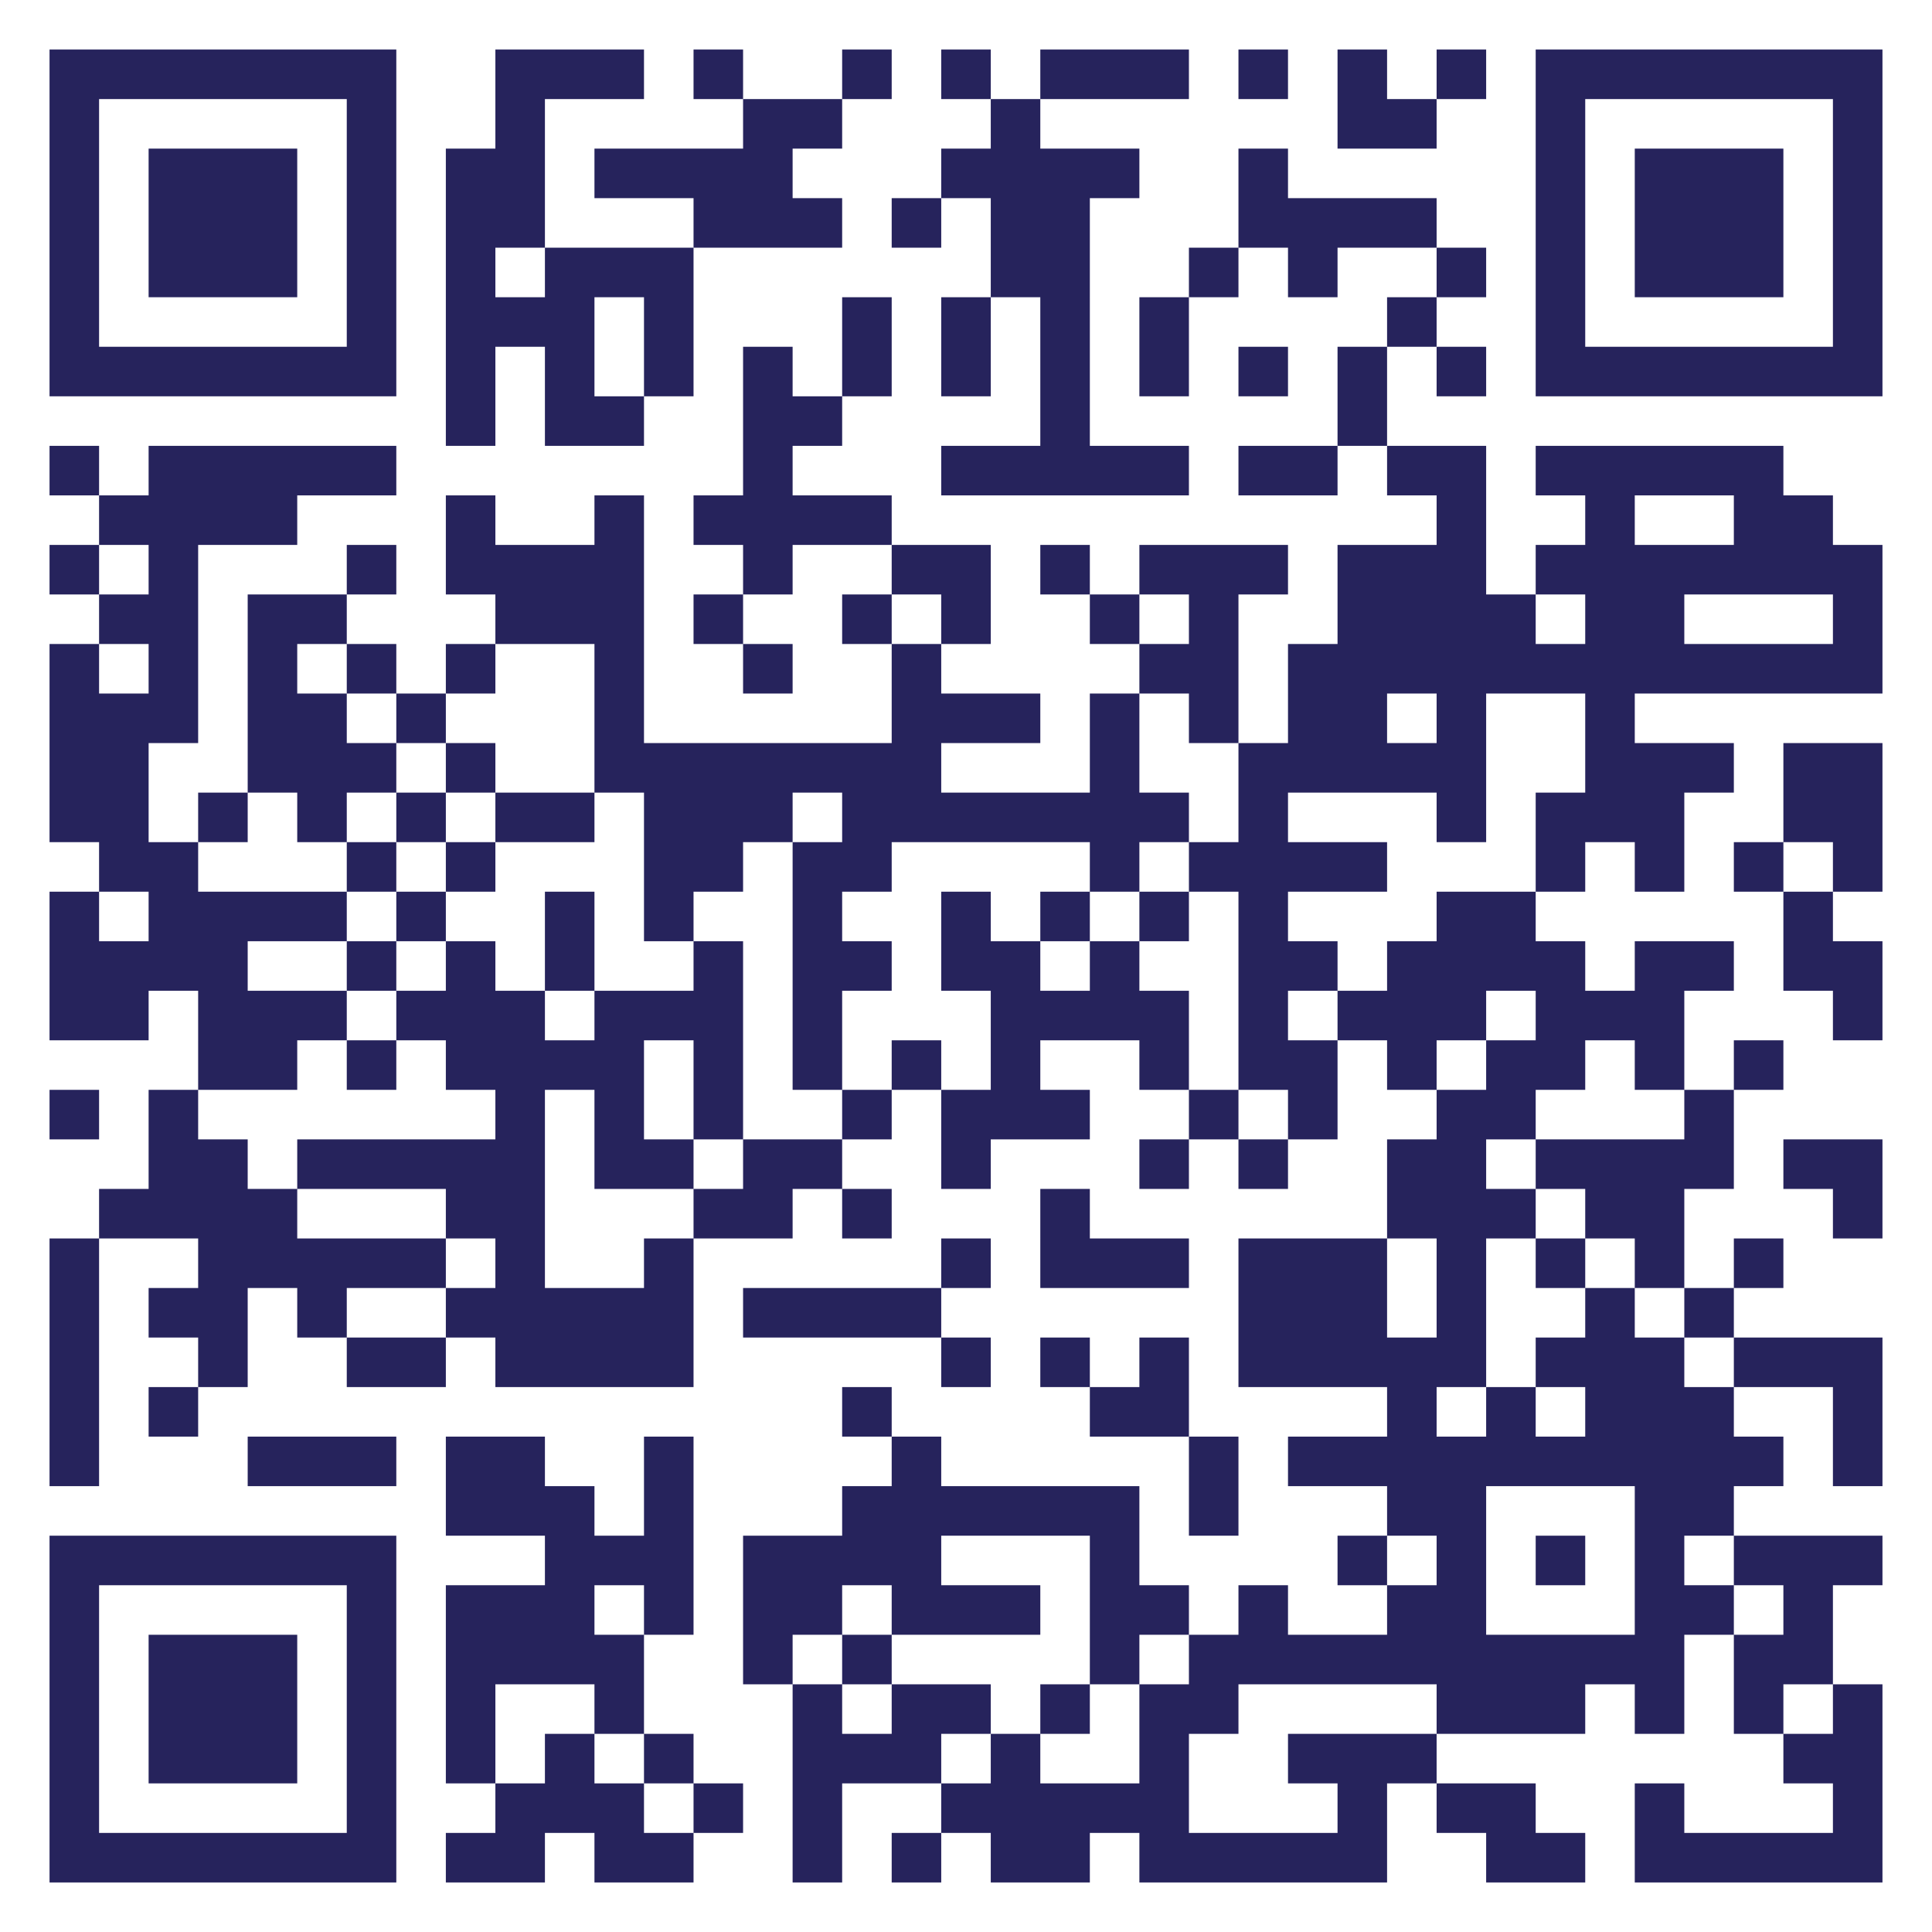
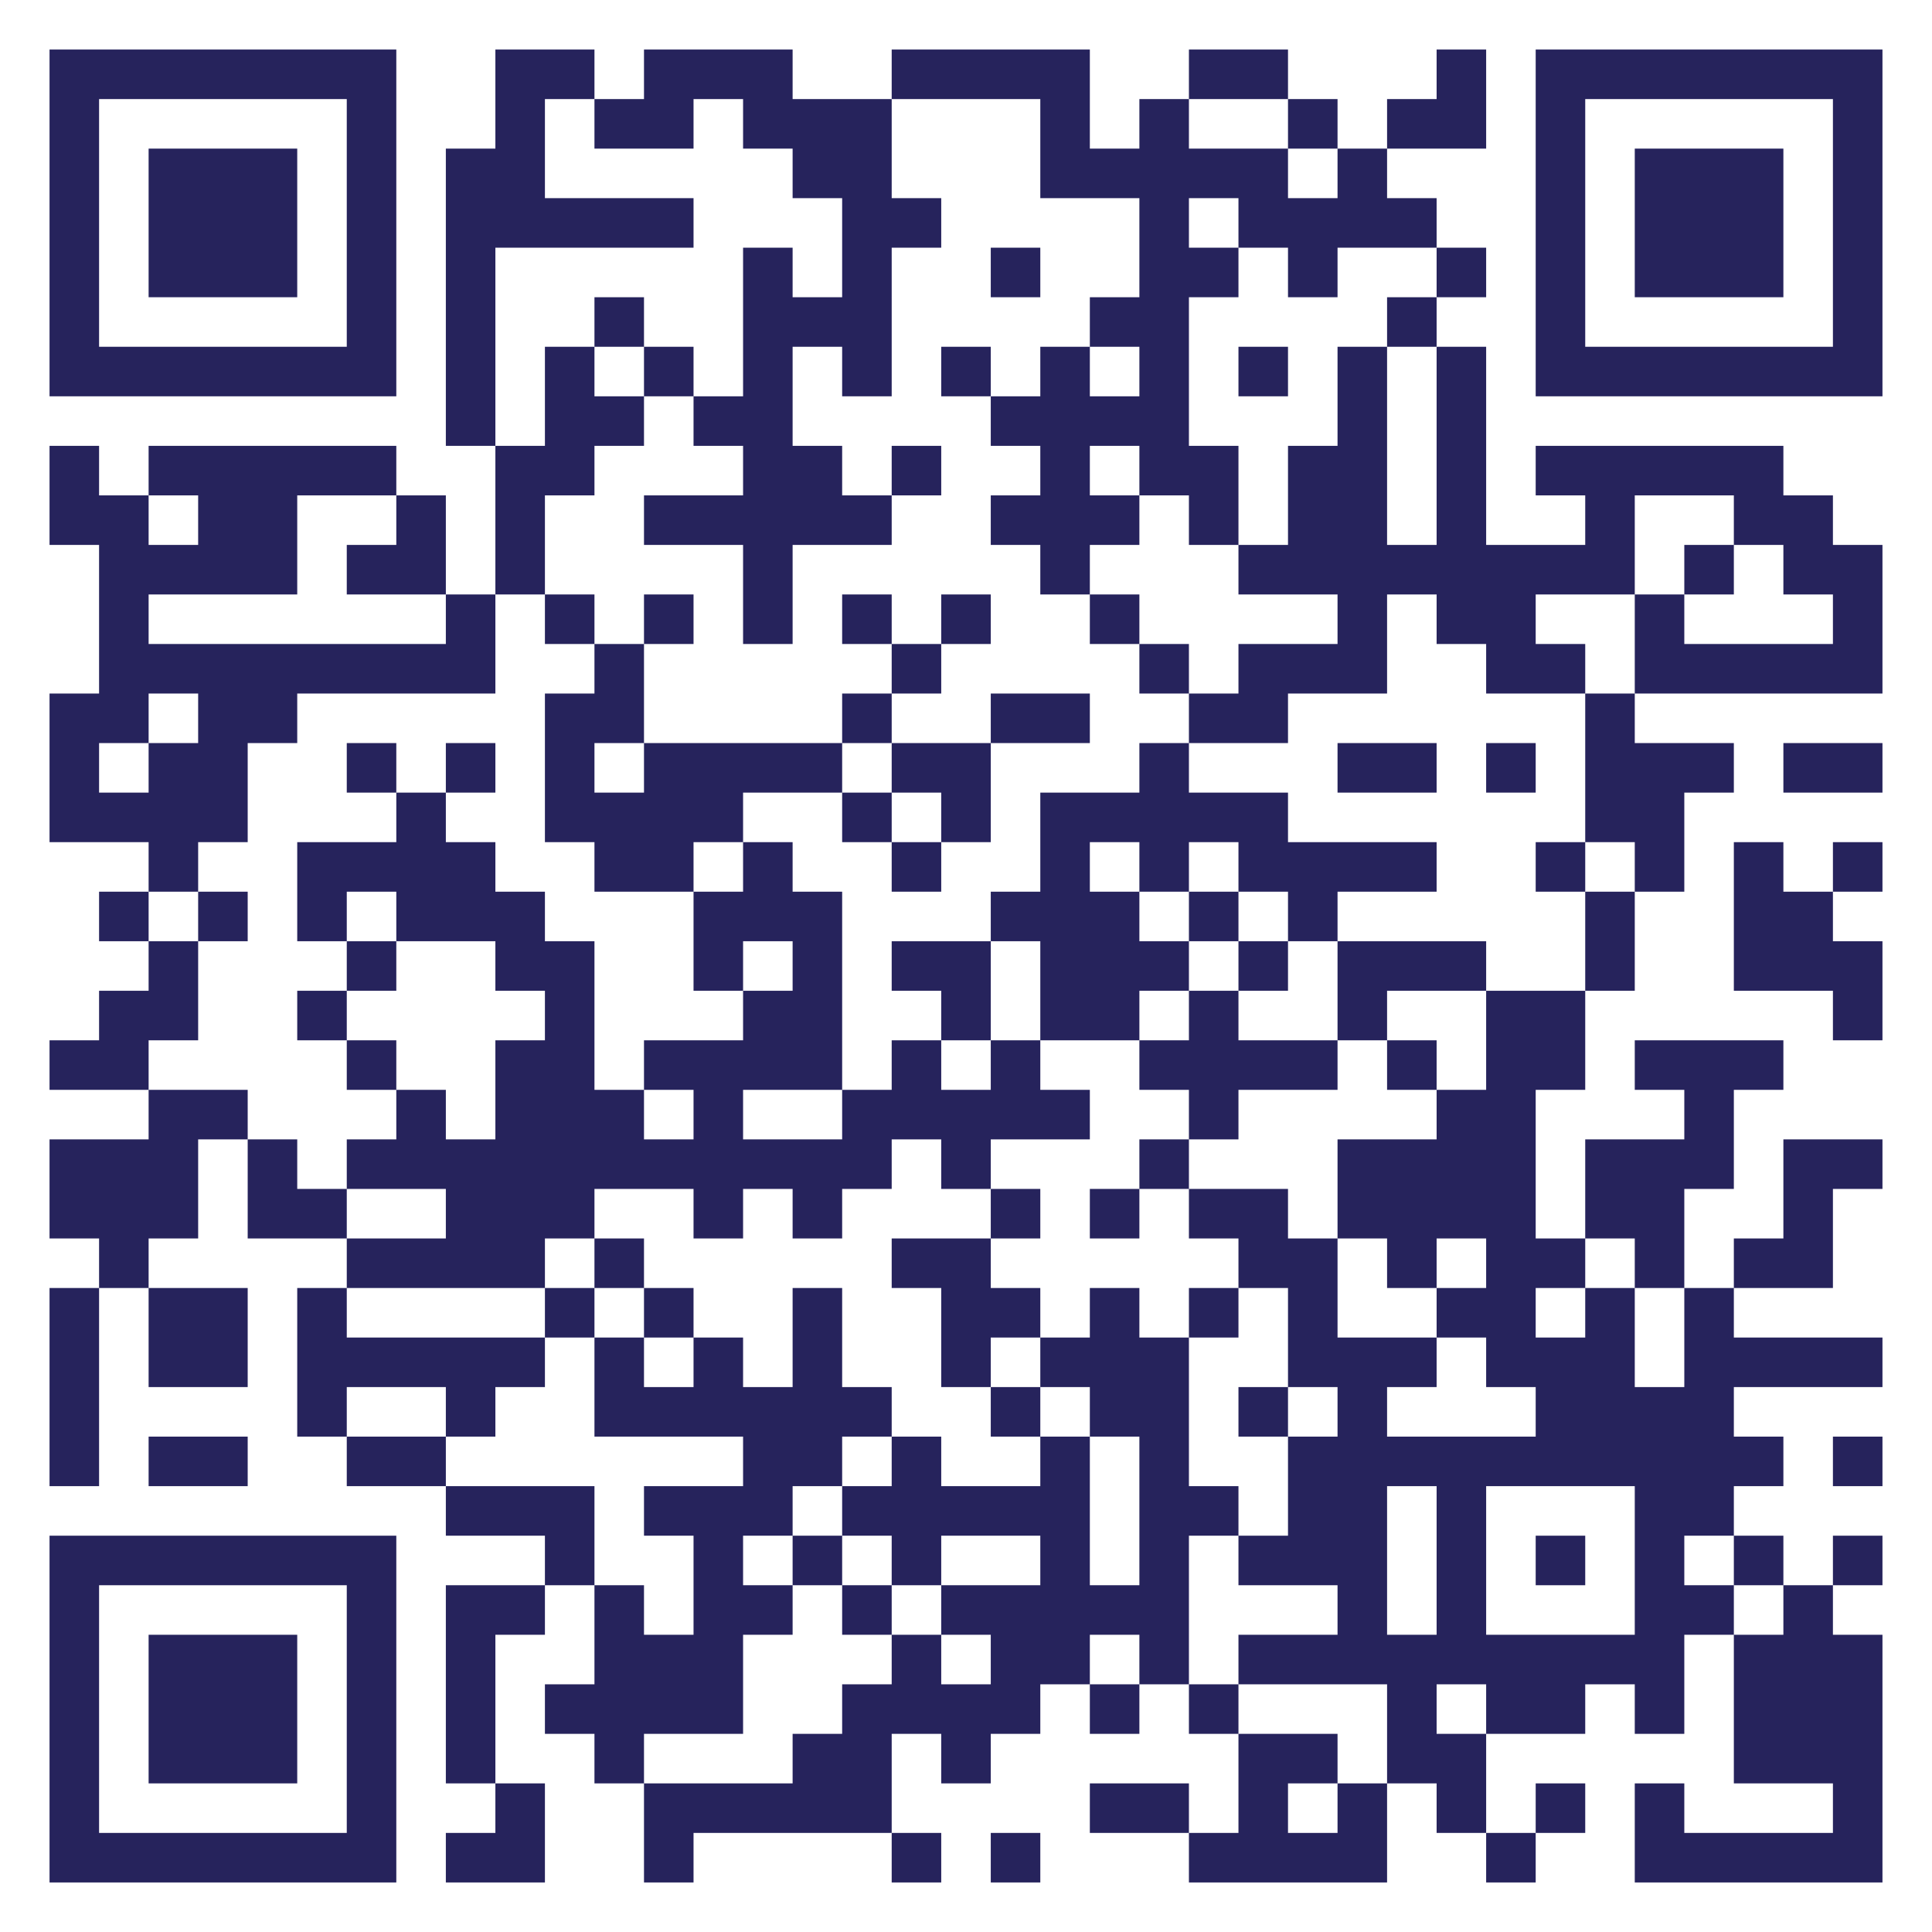
<svg xmlns="http://www.w3.org/2000/svg" width="312" height="312" class="segno">
-   <path transform="scale(8)" class="qrline" stroke="#26235c" d="M1 1.5h7m2 0h3m1 0h1m2 0h1m1 0h1m1 0h3m1 0h1m1 0h1m1 0h1m1 0h7m-37 1h1m5 0h1m2 0h1m4 0h2m3 0h1m6 0h2m2 0h1m5 0h1m-37 1h1m1 0h3m1 0h1m1 0h2m1 0h4m3 0h4m2 0h1m5 0h1m1 0h3m1 0h1m-37 1h1m1 0h3m1 0h1m1 0h2m3 0h3m1 0h1m1 0h2m3 0h4m2 0h1m1 0h3m1 0h1m-37 1h1m1 0h3m1 0h1m1 0h1m1 0h3m6 0h2m2 0h1m1 0h1m2 0h1m1 0h1m1 0h3m1 0h1m-37 1h1m5 0h1m1 0h3m1 0h1m3 0h1m1 0h1m1 0h1m1 0h1m4 0h1m2 0h1m5 0h1m-37 1h7m1 0h1m1 0h1m1 0h1m1 0h1m1 0h1m1 0h1m1 0h1m1 0h1m1 0h1m1 0h1m1 0h1m1 0h7m-29 1h1m1 0h2m2 0h2m4 0h1m5 0h1m-27 1h1m1 0h5m7 0h1m3 0h5m1 0h2m1 0h2m1 0h5m-34 1h4m3 0h1m2 0h1m1 0h4m11 0h1m2 0h1m2 0h2m-36 1h1m1 0h1m3 0h1m1 0h4m2 0h1m2 0h2m1 0h1m1 0h3m1 0h3m1 0h7m-36 1h2m1 0h2m3 0h3m1 0h1m2 0h1m1 0h1m2 0h1m1 0h1m2 0h4m1 0h2m3 0h1m-37 1h1m1 0h1m1 0h1m1 0h1m1 0h1m2 0h1m2 0h1m2 0h1m4 0h2m1 0h12m-37 1h3m1 0h2m1 0h1m3 0h1m5 0h3m1 0h1m1 0h1m1 0h2m1 0h1m2 0h1m-32 1h2m2 0h3m1 0h1m2 0h7m3 0h1m2 0h5m2 0h3m1 0h2m-37 1h2m1 0h1m1 0h1m1 0h1m1 0h2m1 0h3m1 0h7m1 0h1m3 0h1m1 0h3m2 0h2m-36 1h2m3 0h1m1 0h1m3 0h2m1 0h2m4 0h1m1 0h4m3 0h1m1 0h1m1 0h1m1 0h1m-37 1h1m1 0h4m1 0h1m2 0h1m1 0h1m2 0h1m2 0h1m1 0h1m1 0h1m1 0h1m3 0h2m5 0h1m-36 1h4m2 0h1m1 0h1m1 0h1m2 0h1m1 0h2m1 0h2m1 0h1m2 0h2m1 0h4m1 0h2m1 0h2m-37 1h2m1 0h3m1 0h3m1 0h3m1 0h1m3 0h4m1 0h1m1 0h3m1 0h3m3 0h1m-34 1h2m1 0h1m1 0h4m1 0h1m1 0h1m1 0h1m1 0h1m2 0h1m1 0h2m1 0h1m1 0h2m1 0h1m1 0h1m-35 1h1m1 0h1m6 0h1m1 0h1m1 0h1m2 0h1m1 0h3m2 0h1m1 0h1m2 0h2m3 0h1m-32 1h2m1 0h5m1 0h2m1 0h2m2 0h1m3 0h1m1 0h1m2 0h2m1 0h4m1 0h2m-36 1h4m3 0h2m3 0h2m1 0h1m3 0h1m6 0h3m1 0h2m3 0h1m-37 1h1m2 0h5m1 0h1m2 0h1m5 0h1m1 0h3m1 0h3m1 0h1m1 0h1m1 0h1m1 0h1m-35 1h1m1 0h2m1 0h1m2 0h5m1 0h4m6 0h3m1 0h1m2 0h1m1 0h1m-34 1h1m2 0h1m2 0h2m1 0h4m5 0h1m1 0h1m1 0h1m1 0h5m1 0h3m1 0h3m-37 1h1m1 0h1m13 0h1m4 0h2m4 0h1m1 0h1m1 0h3m2 0h1m-37 1h1m3 0h3m1 0h2m2 0h1m4 0h1m5 0h1m1 0h10m1 0h1m-29 1h3m1 0h1m3 0h6m1 0h1m3 0h2m3 0h2m-34 1h7m3 0h3m1 0h4m3 0h1m4 0h1m1 0h1m1 0h1m1 0h1m1 0h3m-37 1h1m5 0h1m1 0h3m1 0h1m1 0h2m1 0h3m1 0h2m1 0h1m2 0h2m3 0h2m1 0h1m-36 1h1m1 0h3m1 0h1m1 0h4m2 0h1m1 0h1m4 0h1m1 0h10m1 0h2m-36 1h1m1 0h3m1 0h1m1 0h1m2 0h1m3 0h1m1 0h2m1 0h1m1 0h2m4 0h3m1 0h1m1 0h1m1 0h1m-37 1h1m1 0h3m1 0h1m1 0h1m1 0h1m1 0h1m2 0h3m1 0h1m2 0h1m2 0h3m7 0h2m-37 1h1m5 0h1m2 0h3m1 0h1m1 0h1m2 0h5m3 0h1m1 0h2m2 0h1m3 0h1m-37 1h7m1 0h2m1 0h2m2 0h1m1 0h1m1 0h2m1 0h5m2 0h2m1 0h5" />
+   <path transform="scale(8)" class="qrline" stroke="#26235c" d="M1 1.5h7m2 0h2m1 0h3m2 0h4m2 0h2m3 0h1m1 0h7m-37 1h1m5 0h1m2 0h1m1 0h2m1 0h3m3 0h1m1 0h1m2 0h1m1 0h2m1 0h1m5 0h1m-37 1h1m1 0h3m1 0h1m1 0h2m5 0h2m3 0h5m1 0h1m3 0h1m1 0h3m1 0h1m-37 1h1m1 0h3m1 0h1m1 0h5m3 0h2m4 0h1m1 0h4m2 0h1m1 0h3m1 0h1m-37 1h1m1 0h3m1 0h1m1 0h1m5 0h1m1 0h1m2 0h1m2 0h2m1 0h1m2 0h1m1 0h1m1 0h3m1 0h1m-37 1h1m5 0h1m1 0h1m2 0h1m2 0h3m4 0h2m4 0h1m2 0h1m5 0h1m-37 1h7m1 0h1m1 0h1m1 0h1m1 0h1m1 0h1m1 0h1m1 0h1m1 0h1m1 0h1m1 0h1m1 0h1m1 0h7m-29 1h1m1 0h2m1 0h2m4 0h4m3 0h1m1 0h1m-29 1h1m1 0h5m2 0h2m3 0h2m1 0h1m2 0h1m1 0h2m1 0h2m1 0h1m1 0h5m-35 1h2m1 0h2m2 0h1m1 0h1m2 0h5m2 0h3m1 0h1m1 0h2m1 0h1m2 0h1m2 0h2m-35 1h4m1 0h2m1 0h1m4 0h1m5 0h1m3 0h8m1 0h1m1 0h2m-36 1h1m6 0h1m1 0h1m1 0h1m1 0h1m1 0h1m1 0h1m2 0h1m4 0h1m1 0h2m2 0h1m3 0h1m-36 1h8m2 0h1m5 0h1m4 0h1m1 0h3m2 0h2m1 0h5m-37 1h2m1 0h2m5 0h2m4 0h1m2 0h2m2 0h2m6 0h1m-32 1h1m1 0h2m2 0h1m1 0h1m1 0h1m1 0h4m1 0h2m3 0h1m3 0h2m1 0h1m1 0h3m1 0h2m-37 1h4m3 0h1m2 0h4m2 0h1m1 0h1m1 0h5m6 0h2m-31 1h1m2 0h4m2 0h2m1 0h1m2 0h1m2 0h1m1 0h1m1 0h4m2 0h1m1 0h1m1 0h1m1 0h1m-36 1h1m1 0h1m1 0h1m1 0h3m3 0h3m3 0h3m1 0h1m1 0h1m5 0h1m2 0h2m-34 1h1m3 0h1m2 0h2m2 0h1m1 0h1m1 0h2m1 0h3m1 0h1m1 0h3m2 0h1m2 0h3m-36 1h2m2 0h1m4 0h1m3 0h2m2 0h1m1 0h2m1 0h1m2 0h1m2 0h2m5 0h1m-37 1h2m4 0h1m2 0h2m1 0h4m1 0h1m1 0h1m2 0h4m1 0h1m1 0h2m1 0h3m-33 1h2m3 0h1m1 0h3m1 0h1m2 0h5m2 0h1m4 0h2m3 0h1m-34 1h3m1 0h1m1 0h11m1 0h1m3 0h1m3 0h4m1 0h3m1 0h2m-37 1h3m1 0h2m2 0h3m2 0h1m1 0h1m3 0h1m1 0h1m1 0h2m1 0h4m1 0h2m2 0h1m-35 1h1m4 0h4m1 0h1m5 0h2m5 0h2m1 0h1m1 0h2m1 0h1m1 0h2m-36 1h1m1 0h2m1 0h1m4 0h1m1 0h1m2 0h1m2 0h2m1 0h1m1 0h1m1 0h1m2 0h2m1 0h1m1 0h1m-34 1h1m1 0h2m1 0h5m1 0h1m1 0h1m1 0h1m2 0h1m1 0h3m2 0h3m1 0h3m1 0h4m-37 1h1m4 0h1m2 0h1m2 0h6m2 0h1m1 0h2m1 0h1m1 0h1m3 0h4m-34 1h1m1 0h2m2 0h2m6 0h2m1 0h1m2 0h1m1 0h1m2 0h10m1 0h1m-29 1h3m1 0h3m1 0h5m1 0h2m1 0h2m1 0h1m3 0h2m-34 1h7m3 0h1m2 0h1m1 0h1m1 0h1m2 0h1m1 0h1m1 0h3m1 0h1m1 0h1m1 0h1m1 0h1m1 0h1m-37 1h1m5 0h1m1 0h2m1 0h1m1 0h2m1 0h1m1 0h5m3 0h1m1 0h1m3 0h2m1 0h1m-36 1h1m1 0h3m1 0h1m1 0h1m2 0h3m3 0h1m1 0h2m1 0h1m1 0h9m1 0h3m-37 1h1m1 0h3m1 0h1m1 0h1m1 0h4m2 0h4m1 0h1m1 0h1m3 0h1m1 0h2m1 0h1m1 0h3m-37 1h1m1 0h3m1 0h1m1 0h1m2 0h1m3 0h2m1 0h1m5 0h2m1 0h2m5 0h3m-37 1h1m5 0h1m2 0h1m2 0h5m4 0h2m1 0h1m1 0h1m1 0h1m1 0h1m1 0h1m3 0h1m-37 1h7m1 0h2m2 0h1m4 0h1m1 0h1m3 0h4m2 0h1m2 0h5" />
</svg>
